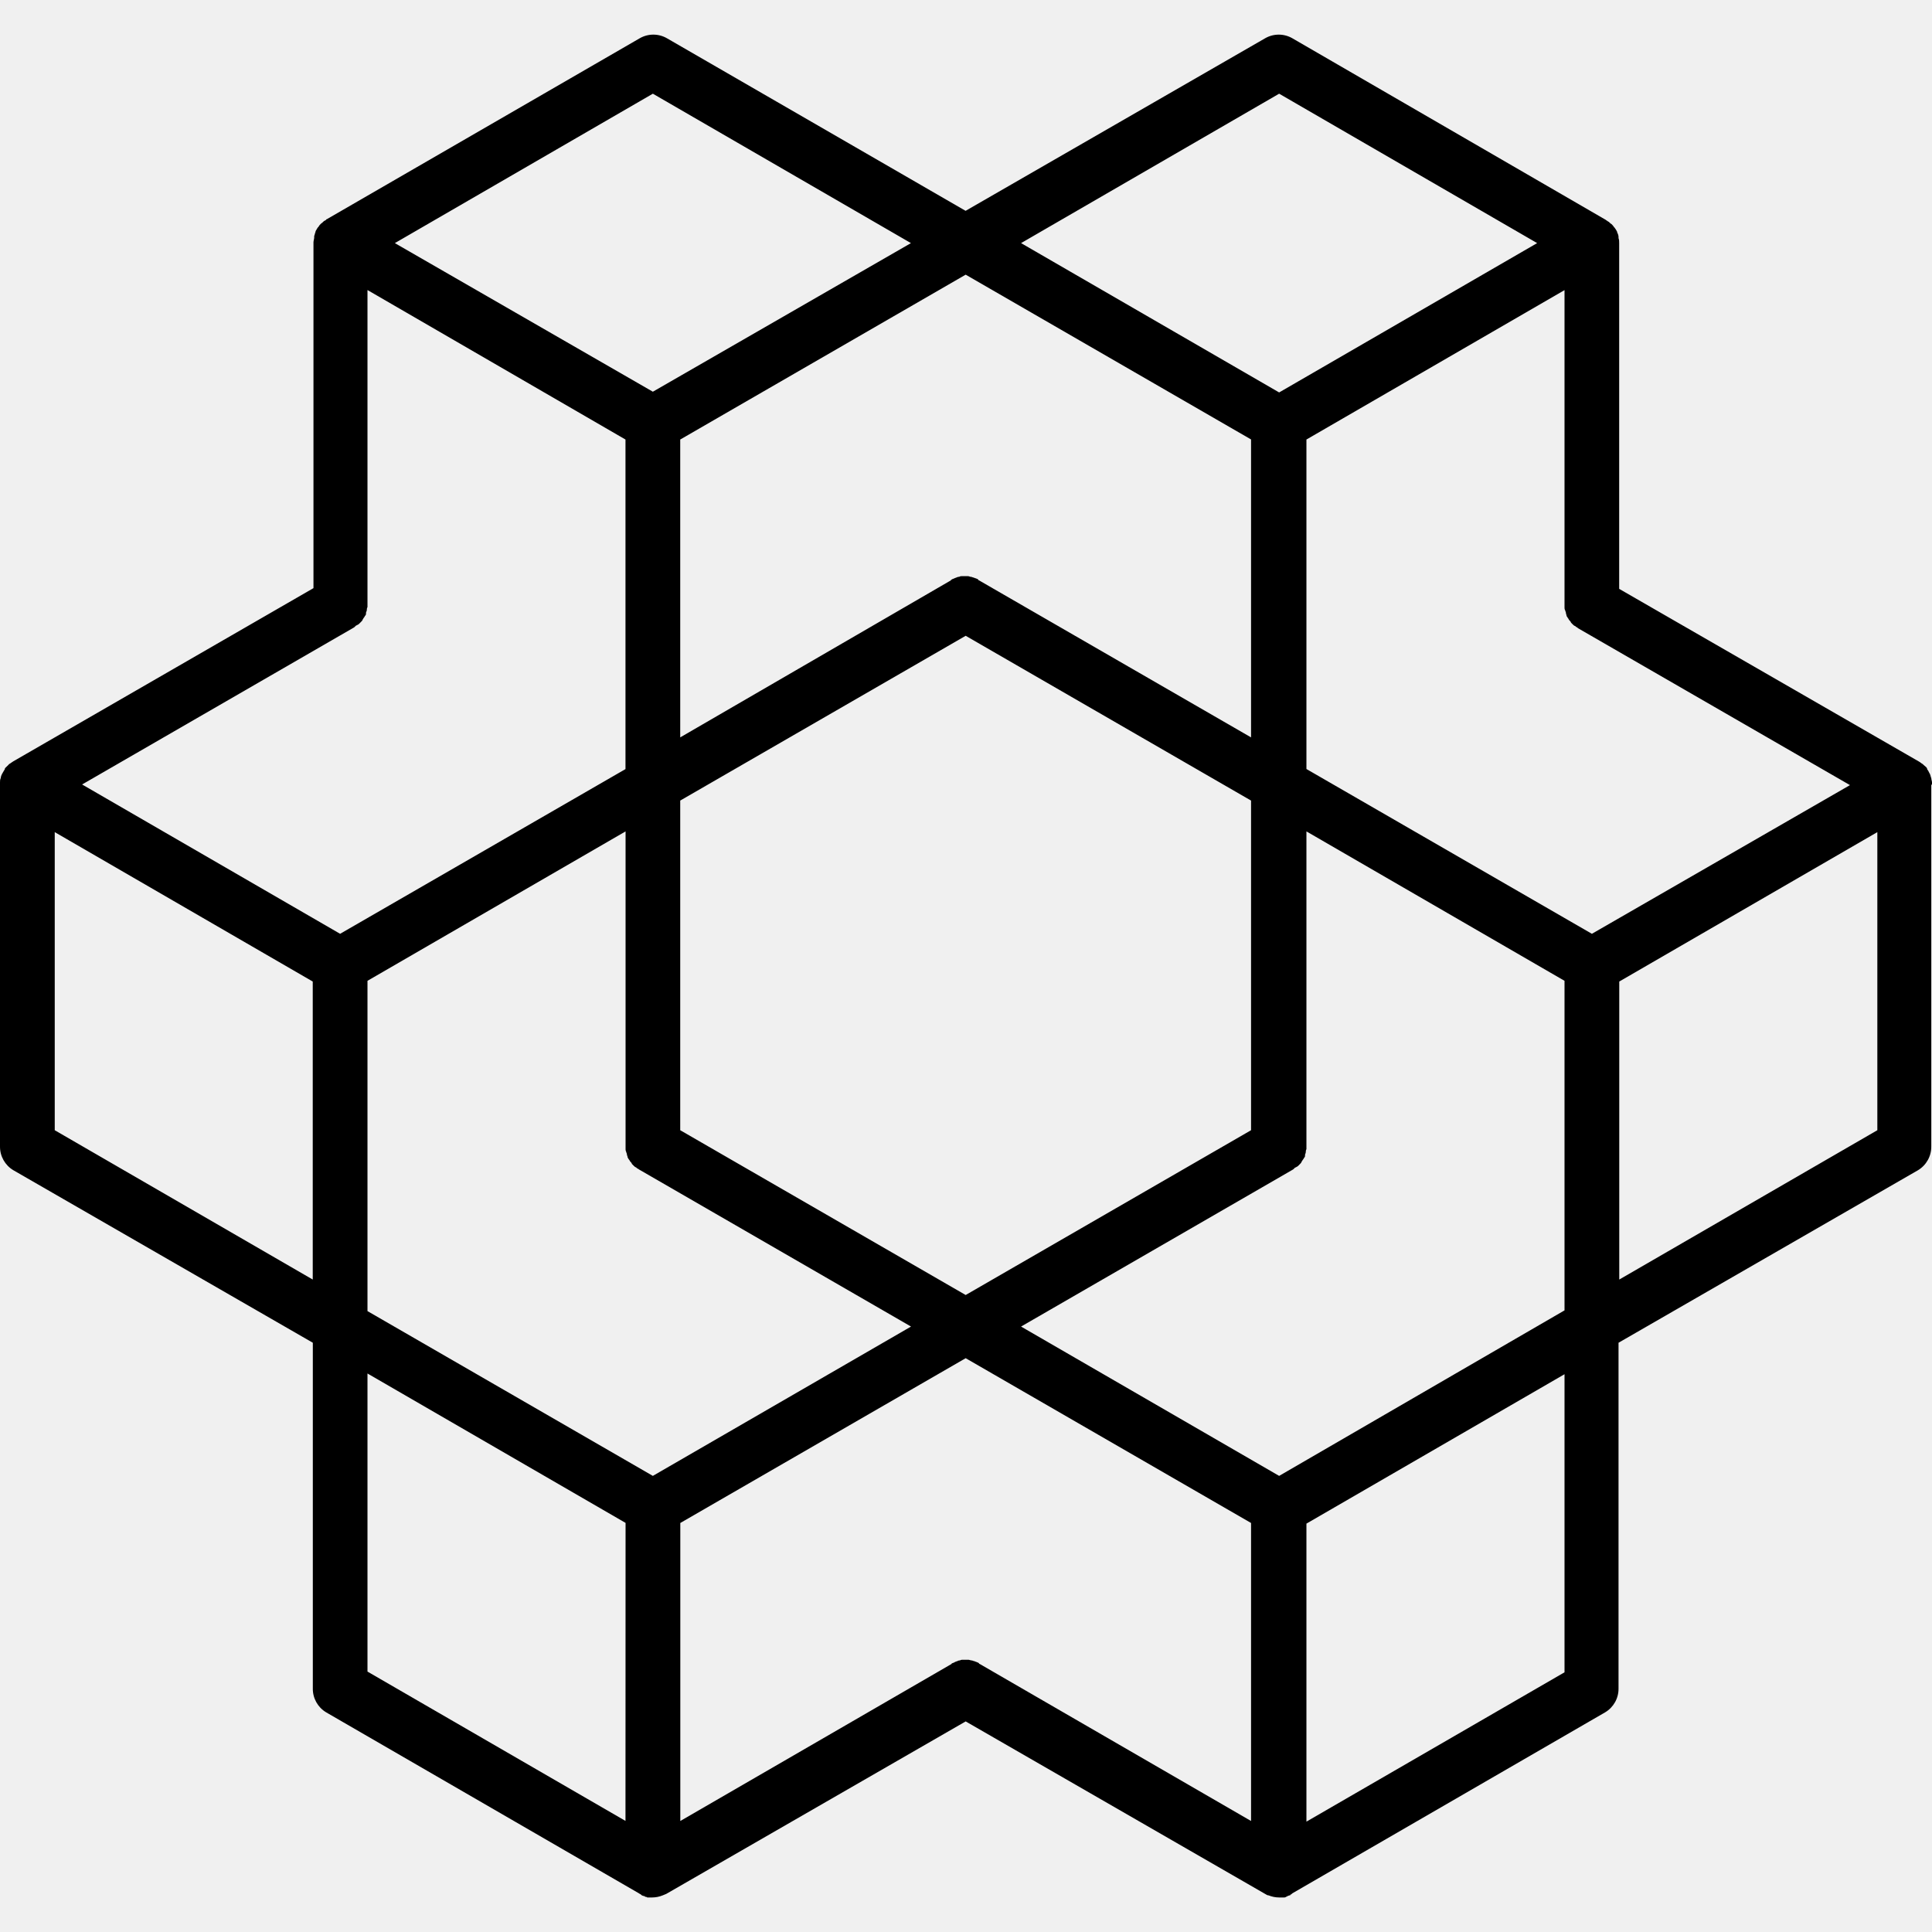
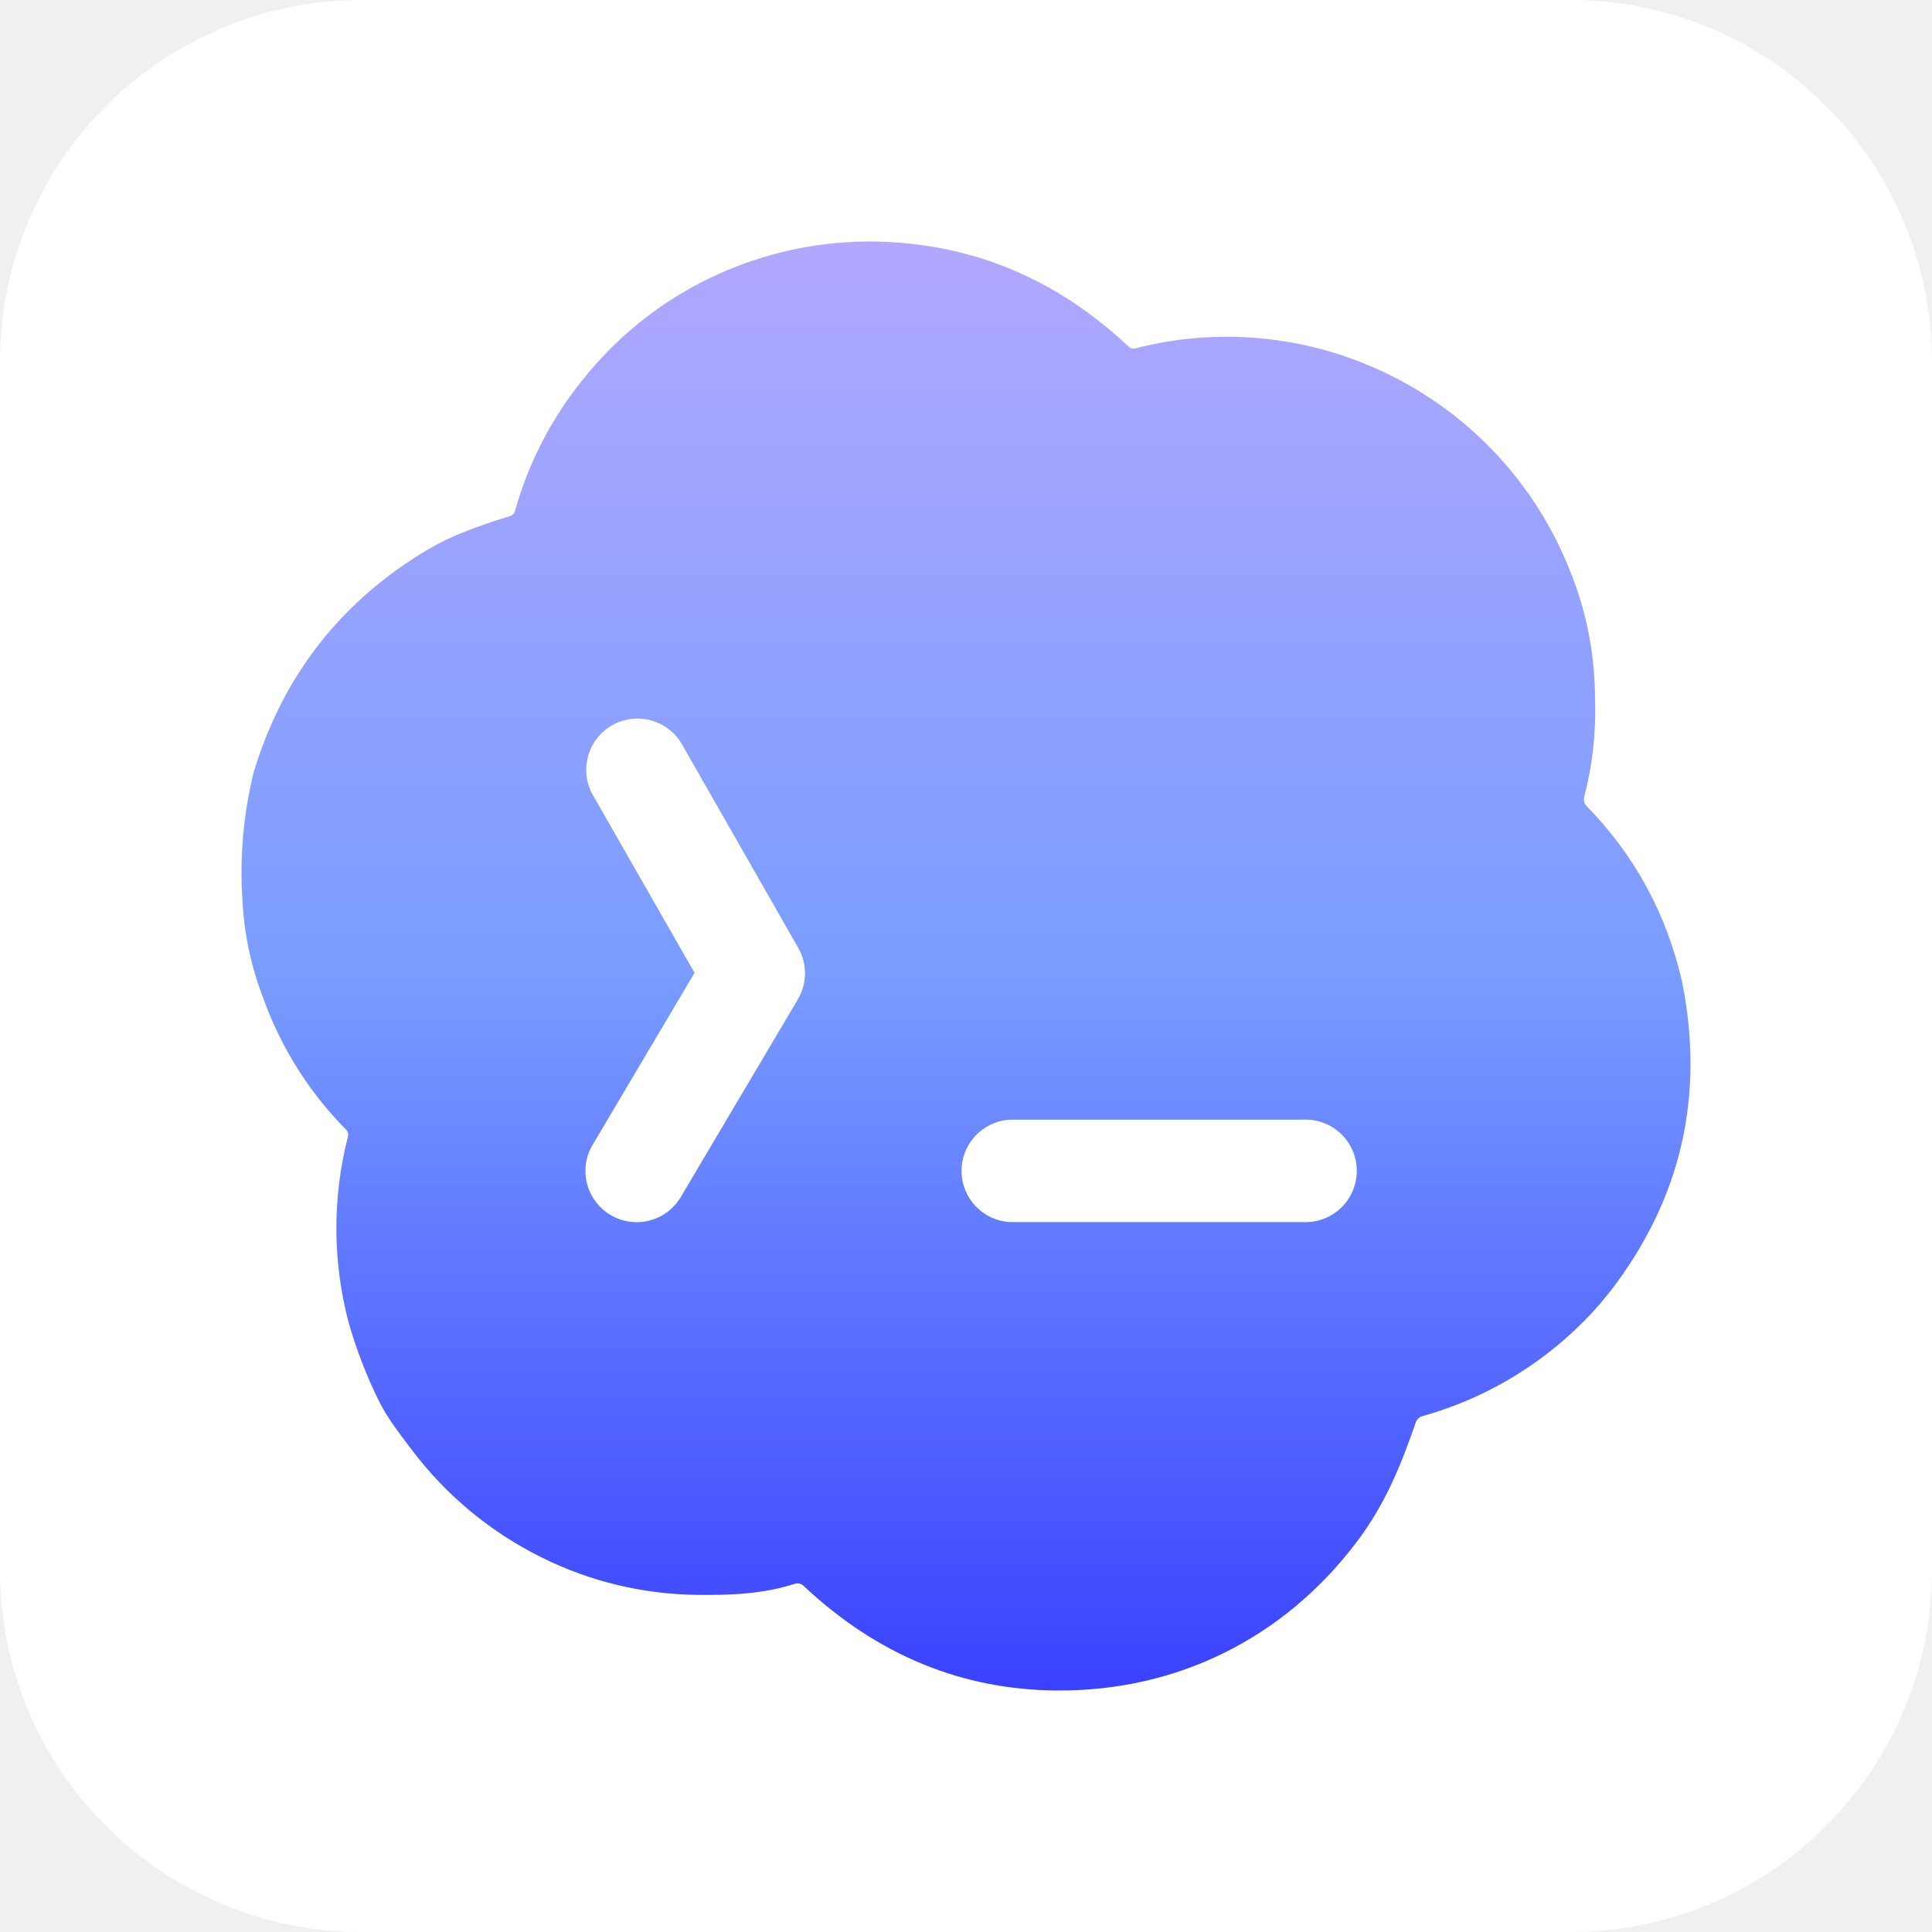
- <svg xmlns="http://www.w3.org/2000/svg" role="img" viewBox="0 0 24 24">
-   <path d="M24 9.736V9.72c0-.018-.009-.035-.009-.053-.008-.017-.008-.034-.017-.052 0-.009-.009-.009-.009-.017a.19.19 0 0 0-.026-.044v-.009c-.009-.017-.026-.026-.044-.043l-.008-.009c-.018-.009-.035-.026-.053-.035l-3.72-2.143V3.02c0-.018 0-.044-.008-.061V2.94a.124.124 0 0 0-.017-.052V2.88c-.01-.017-.018-.035-.027-.043 0-.01-.008-.01-.008-.01a.19.19 0 0 0-.035-.043c-.018-.008-.026-.026-.044-.034-.008 0-.008-.01-.017-.01l-.009-.008L16.055.476a.338.338 0 0 0-.34 0l-3.72 2.143L8.286.476a.338.338 0 0 0-.34 0L4.06 2.723c-.01 0-.01.01-.01.01-.008 0-.008.008-.017.008-.017.009-.026.026-.043.035a.153.153 0 0 0-.035.043l-.009.009c-.008.017-.017.026-.026.044v.008c-.009.018-.009.035-.017.052v.018c0 .017-.009.043-.009.06v4.296L.166 9.457c-.018.01-.035.026-.053.035l-.008.009-.044.043v.01c-.009.017-.017.025-.026.043 0 .008-.009.008-.009.017a.124.124 0 0 0-.017.052C0 9.684 0 9.701 0 9.72v4.521a.34.34 0 0 0 .166.296l3.72 2.143v4.295a.34.34 0 0 0 .165.296l3.885 2.248c.009.008.018.008.026.017 0 0 .009 0 .009.009.009 0 .017.008.026.008.009 0 .009 0 .018.01.008 0 .017 0 .026.008h.061a.35.35 0 0 0 .13-.026c.018-.009.026-.009.044-.018l3.72-2.143 3.72 2.143c.017.009.026.018.043.018a.35.35 0 0 0 .13.026h.062c.008 0 .017 0 .026-.009.008 0 .008 0 .017-.009.009 0 .018-.008.026-.008.009 0 .009 0 .009-.009.009 0 .017-.009.026-.017l3.885-2.248a.34.34 0 0 0 .166-.296V16.68l3.72-2.143a.34.34 0 0 0 .165-.296V9.754c.009-.01.009-.018.009-.018zM12.17 20.67s-.009 0-.009-.009c-.009-.008-.017-.008-.035-.017-.008 0-.017-.009-.026-.009-.009 0-.017-.009-.035-.009-.008 0-.026-.008-.035-.008h-.069c-.009 0-.026 0-.035.008-.009 0-.017 0-.035.01-.009 0-.017.008-.026.008-.009.009-.017.009-.035.017 0 0-.009 0-.009.009l-3.37 1.951v-3.702l3.545-2.047 3.545 2.047v3.702zM4.4 7.793c.017-.017.025-.026.034-.026.009-.008.018-.008.026-.017l.026-.026c.01-.009.018-.018.018-.026.009-.01.009-.018.017-.026.009-.01.009-.018.018-.027.008-.008.008-.017.008-.034 0-.01.01-.018.01-.035 0-.009 0-.018.008-.035V3.603L7.77 5.46v4.094L4.225 11.6 1.02 9.745zm7.596-4.381l3.545 2.047V9.16l-3.38-1.951s-.009 0-.009-.009c-.008-.009-.017-.009-.034-.017-.01 0-.018-.009-.027-.009-.008 0-.017-.009-.034-.009-.01 0-.018-.008-.035-.008h-.07c-.009 0-.026 0-.035.008-.008 0-.017 0-.035.009-.008 0-.017.009-.026.009-.008.008-.026.008-.035.017 0 0-.008 0-.008.009L8.45 9.16v-3.7zm0 12.675L8.45 14.04V9.945l3.546-2.047 3.545 2.047v4.095zm-7.431-3.903l3.206-1.856v3.947c0 .008 0 .017.008.035 0 .008.009.017.009.034 0 .01.009.018.009.035.008.009.008.018.017.026.009.01.009.018.018.027.008.008.017.017.017.026l.026.026c.009.009.018.017.026.017.009.009.018.018.026.018l.01.008 3.38 1.952-3.207 1.855-3.545-2.047zm11.325 6.15l-3.206-1.855 3.38-1.952.009-.008c.008-.009.017-.018.026-.018.008-.008.017-.008.026-.017l.026-.026c.009-.009.017-.018.017-.026.01-.01.01-.018.018-.027.009-.008.009-.017.017-.026.009-.008.009-.017.009-.035 0-.008.009-.017.009-.034 0-.01 0-.018.008-.035v-3.947l3.206 1.856v4.094zm3.885-6.734l-3.546-2.047V5.46l3.206-1.856V7.55c0 .008 0 .017.009.034 0 .01.009.018.009.035 0 .009.008.018.008.035.01.009.01.018.018.026.008.009.008.018.017.026.009.01.018.018.018.026.008.01.017.018.026.027.008.008.017.017.026.017.009.009.017.017.026.017l.009.01 3.38 1.95zM15.89 1.164l3.205 1.856-3.205 1.855-3.206-1.855zm-7.78 0l3.206 1.856L8.11 4.866 4.905 3.02zM.68 10.337l3.205 1.856v3.702L.68 14.04zM7.77 22.62l-3.205-1.855v-3.703l3.206 1.856zm11.665-1.846l-3.206 1.855v-3.702l3.206-1.856zm3.886-6.734l-3.206 1.855v-3.702l3.206-1.856Z" />
+ <svg xmlns="http://www.w3.org/2000/svg" height="1em" style="flex:none;line-height:1" viewBox="0 0 24 24" width="1em">
+   <path d="M19.503 0H4.496A4.496 4.496 0 000 4.496v15.007A4.496 4.496 0 004.496 24h15.007A4.496 4.496 0 0024 19.503V4.496A4.496 4.496 0 0019.503 0z" fill="#fff" />
+   <path d="M9.064 3.344a4.578 4.578 0 012.285-.312c1 .115 1.891.54 2.673 1.275.01.01.024.017.037.021a.09.09 0 00.043 0 4.55 4.55 0 013.046.275l.047.022.116.057a4.581 4.581 0 012.188 2.399c.209.51.313 1.041.315 1.595a4.24 4.24 0 01-.134 1.223.123.123 0 00.03.115c.594.607.988 1.33 1.183 2.17.289 1.425-.007 2.71-.887 3.854l-.136.166a4.548 4.548 0 01-2.201 1.388.123.123 0 00-.081.076c-.191.551-.383 1.023-.74 1.494-.9 1.187-2.222 1.846-3.711 1.838-1.187-.006-2.239-.44-3.157-1.302a.107.107 0 00-.105-.024c-.388.125-.78.143-1.204.138a4.441 4.441 0 01-1.945-.466 4.544 4.544 0 01-1.61-1.335c-.152-.202-.303-.392-.414-.617a5.81 5.81 0 01-.37-.961 4.582 4.582 0 01-.014-2.298.124.124 0 00.006-.056.085.085 0 00-.027-.048 4.467 4.467 0 01-1.034-1.651 3.896 3.896 0 01-.251-1.192 5.189 5.189 0 01.141-1.6c.337-1.112.982-1.985 1.933-2.618.212-.141.413-.251.601-.33.215-.089.43-.164.646-.227a.098.098 0 00.065-.066 4.51 4.51 0 01.829-1.615 4.535 4.535 0 011.837-1.388zm3.482 10.565a.637.637 0 000 1.272h3.636a.637.637 0 100-1.272h-3.636zM8.462 9.23a.637.637 0 00-1.106.631l1.272 2.224-1.266 2.136a.636.636 0 101.095.649l1.454-2.455a.636.636 0 00.005-.64L8.462 9.23z" fill="url(#lobe-icons-codex-_R_0_)" />
+   <defs>
+     <linearGradient gradientUnits="userSpaceOnUse" id="lobe-icons-codex-_R_0_" x1="12" x2="12" y1="3" y2="21">
+       <stop stop-color="#B1A7FF" />
+       <stop offset=".5" stop-color="#7A9DFF" />
+       <stop offset="1" stop-color="#3941FF" />
+     </linearGradient>
+   </defs>
</svg>
